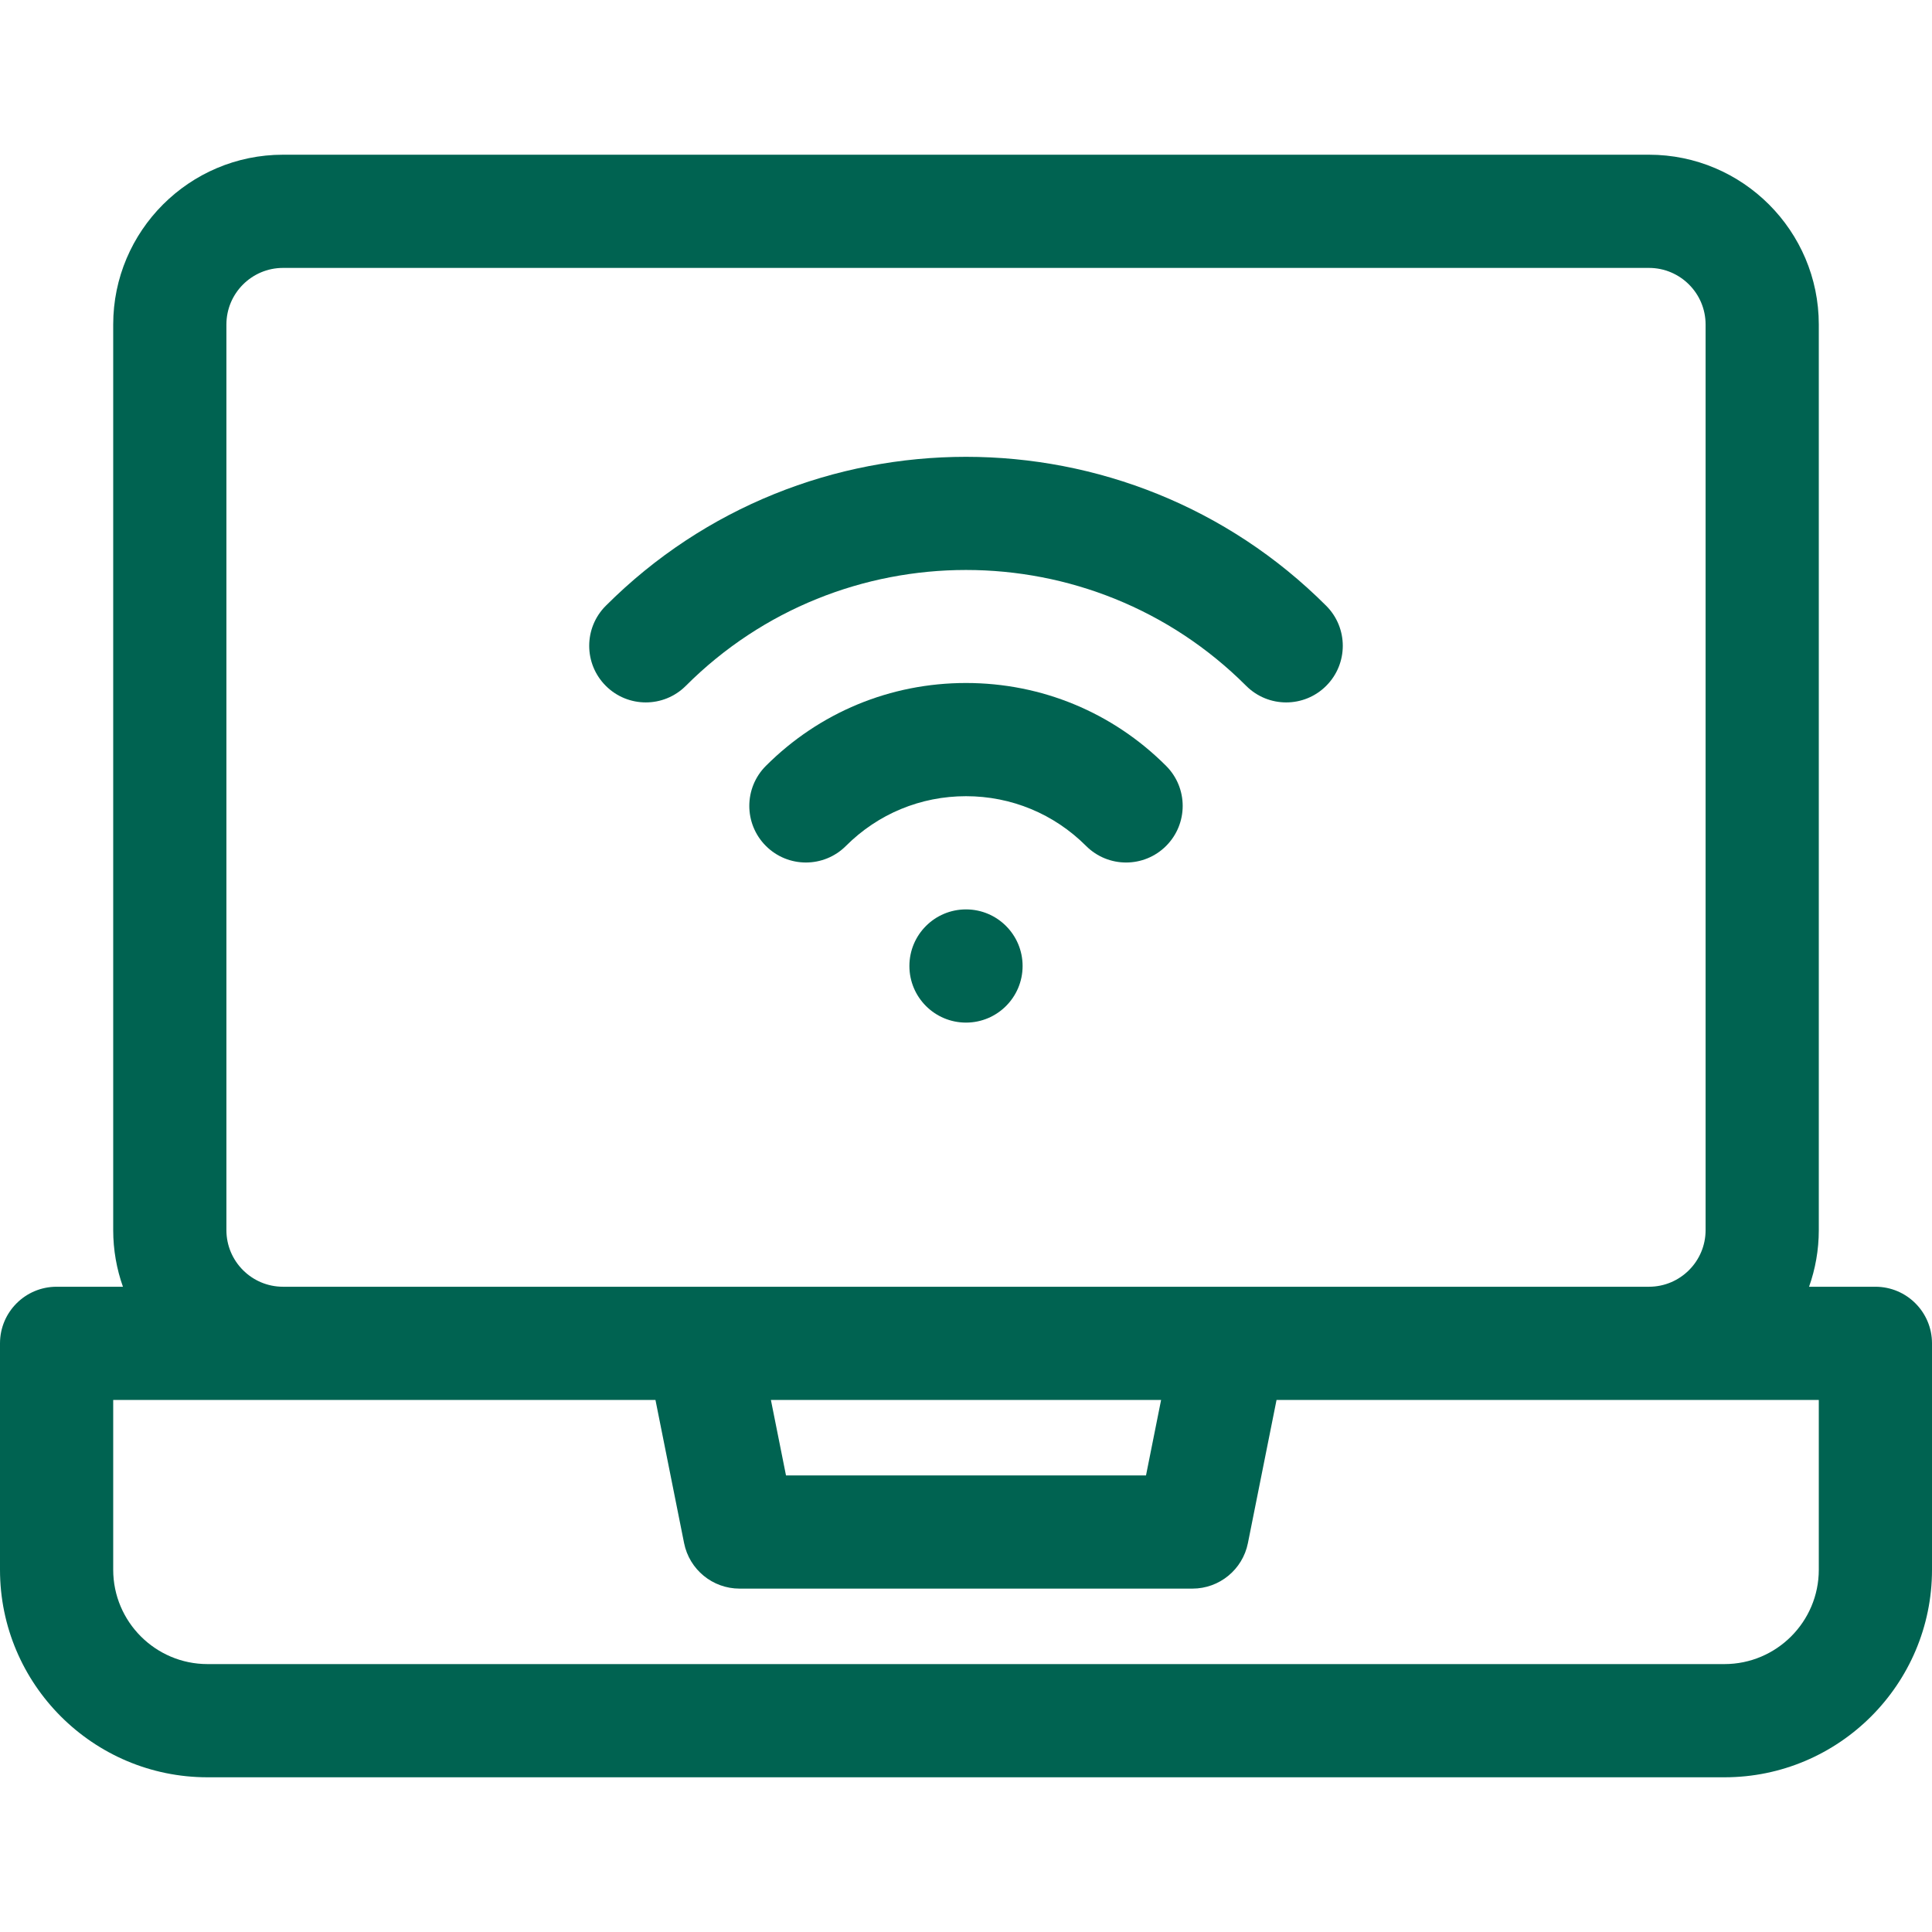
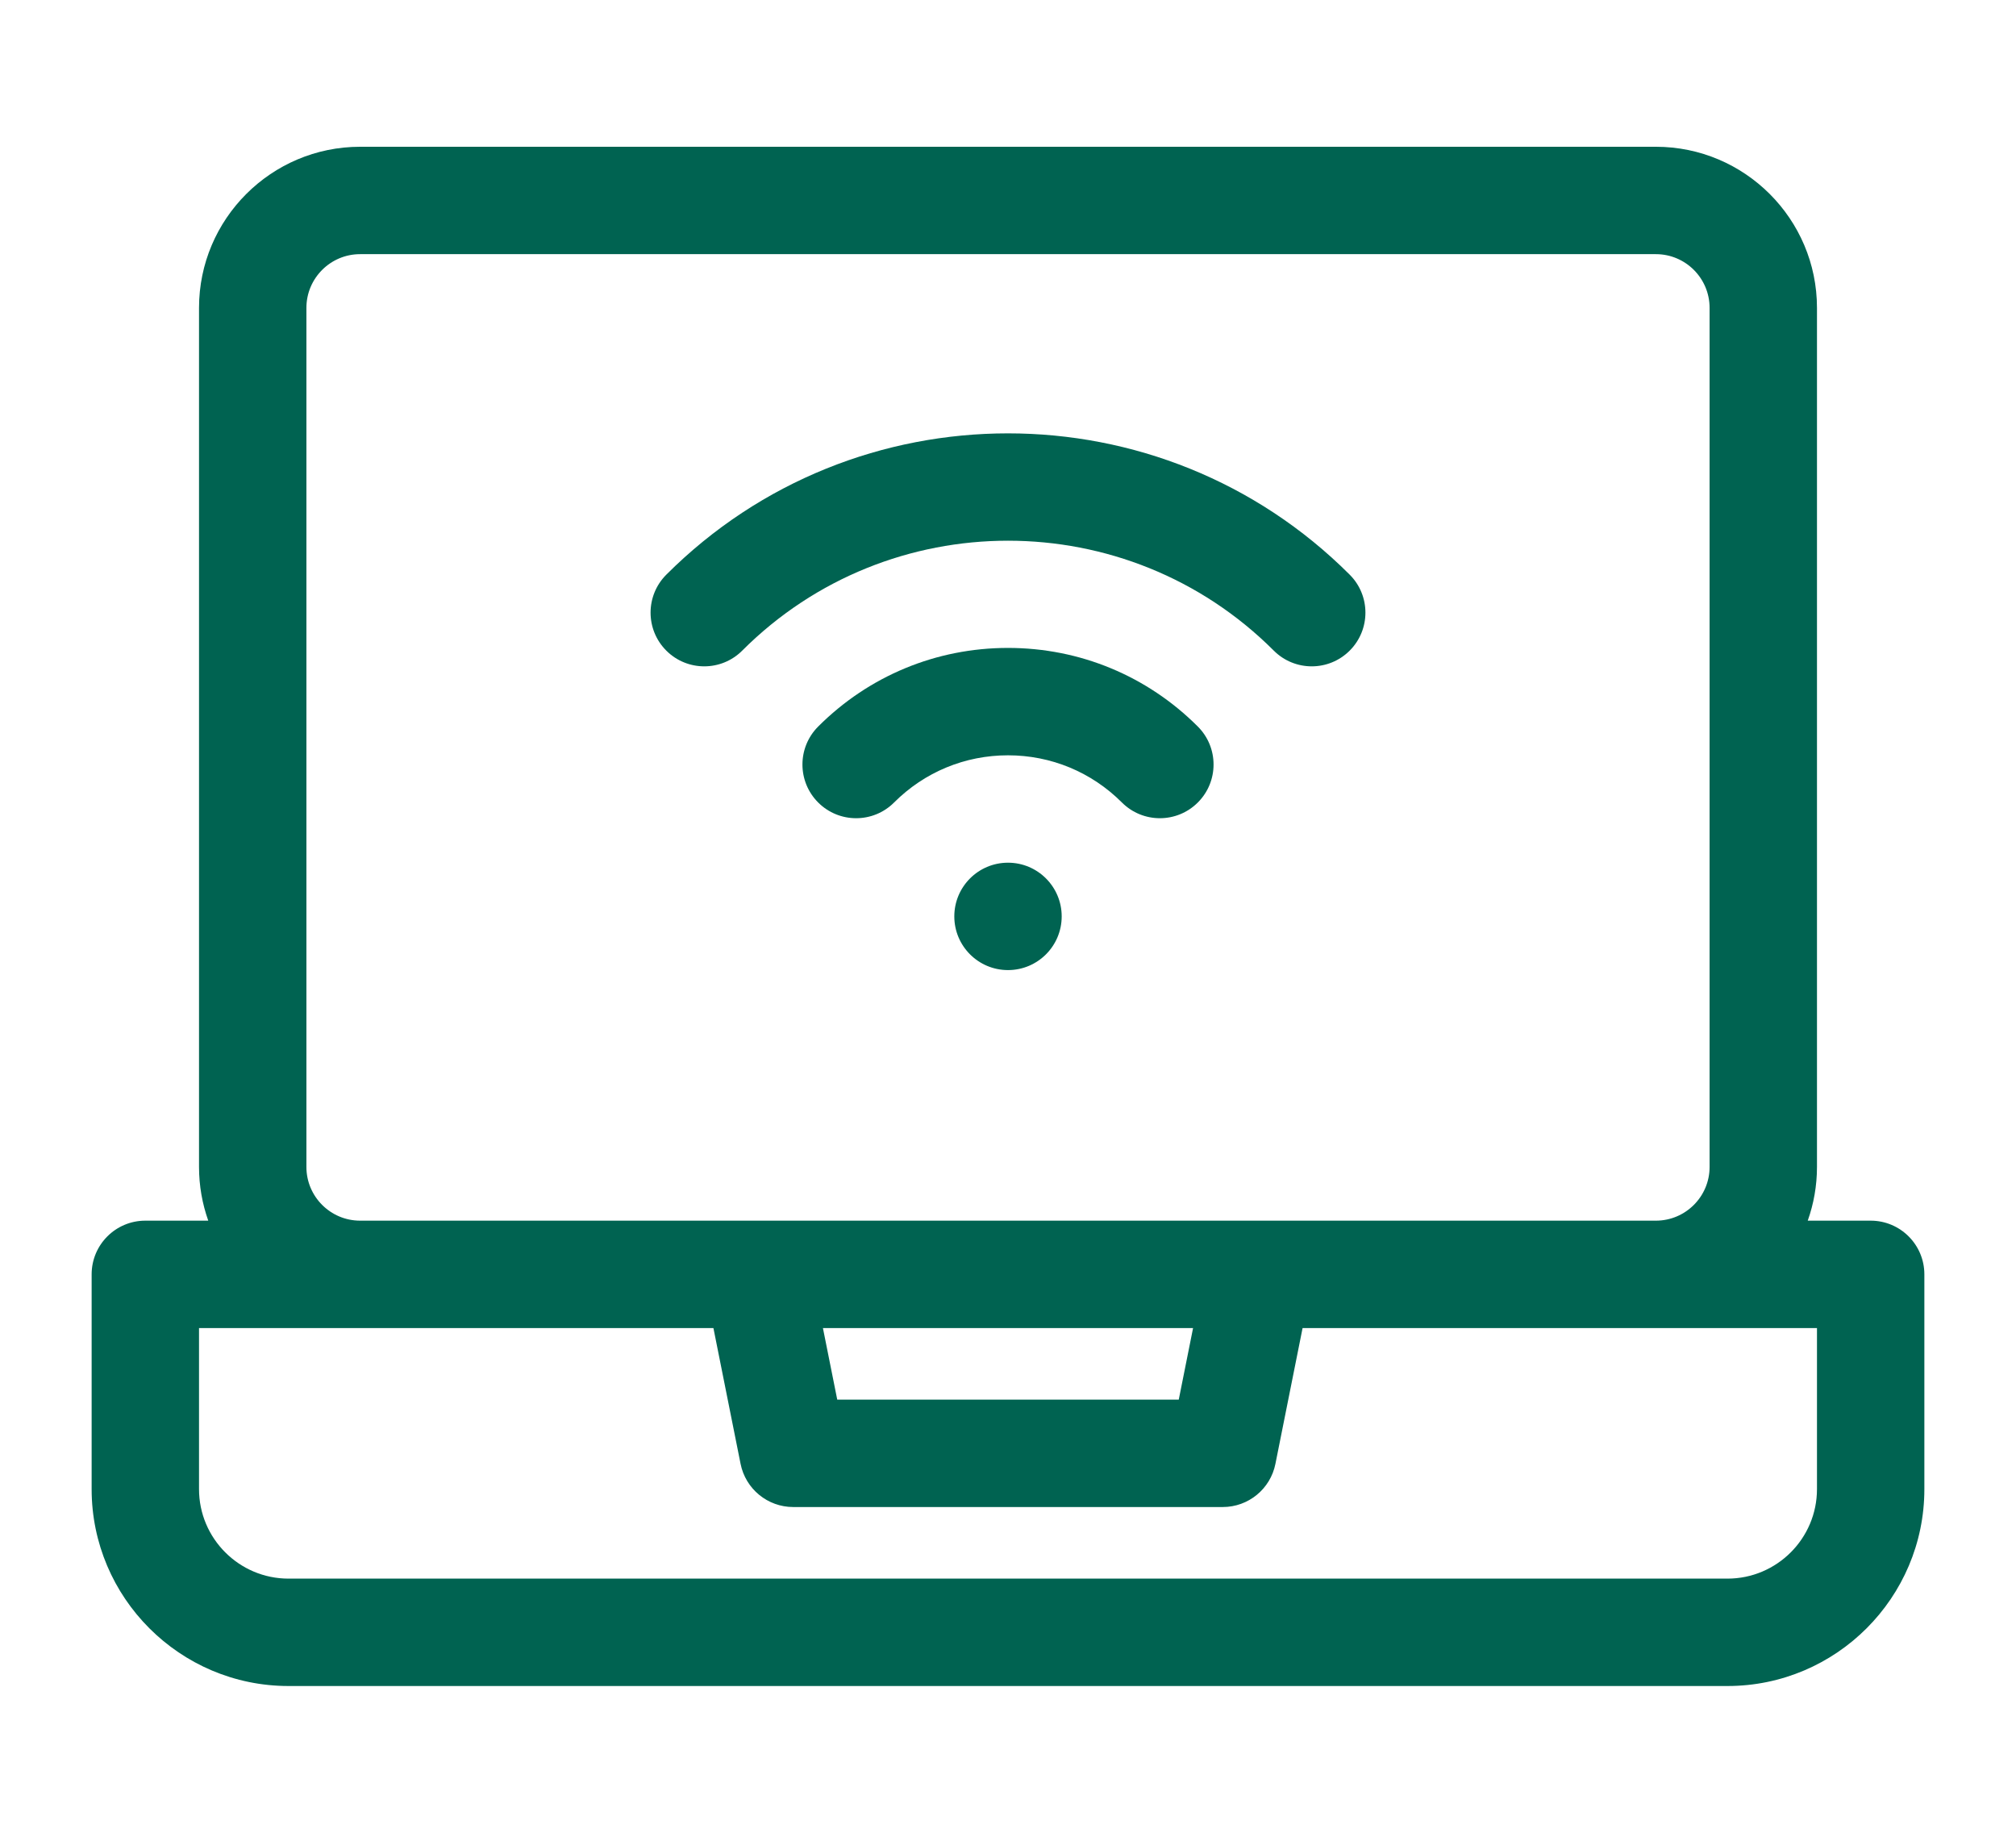
- <svg xmlns="http://www.w3.org/2000/svg" enable-background="new 0 0 512 512" viewBox="0 0 512 512">
+ <svg xmlns="http://www.w3.org/2000/svg" width="44" height="40" enable-background="new 0 0 512 512" viewBox="0 0 512 512">
  <g>
    <path d="m497 341h-17.58c1.665-4.695 2.58-9.742 2.58-15v-240c0-24.813-20.187-45-45-45h-362c-24.813 0-45 20.187-45 45v240c0 5.258.915 10.305 2.58 15h-17.58c-8.284 0-15 6.716-15 15v60c0 30.327 24.673 55 55 55h402c30.327 0 55-24.673 55-55v-60c0-8.284-6.716-15-15-15zm-437-15v-240c0-8.271 6.729-15 15-15h362c8.271 0 15 6.729 15 15v240c0 8.271-6.729 15-15 15h-362c-8.271 0-15-6.729-15-15zm247.703 45-4 20h-95.406l-4-20zm174.297 45c0 13.785-11.215 25-25 25h-402c-13.785 0-25-11.215-25-25v-45h143.703l7.588 37.942c1.402 7.011 7.559 12.058 14.709 12.058h120c7.15 0 13.307-5.047 14.708-12.058l7.589-37.942h143.703z" fill="#006351" />
    <circle cx="256" cy="256" r="15" fill="#006351" />
    <path d="m256 181c-20.033 0-38.868 7.801-53.033 21.967-5.857 5.858-5.857 15.355 0 21.213 5.857 5.857 15.355 5.858 21.213 0 8.5-8.499 19.8-13.18 31.82-13.18s23.32 4.681 31.819 13.18c2.93 2.929 6.768 4.394 10.607 4.394 3.838 0 7.678-1.465 10.606-4.393 5.858-5.858 5.858-15.355 0-21.213-14.164-14.167-32.999-21.968-53.032-21.968z" fill="#006351" />
    <path d="m330.247 181.753c2.929 2.929 6.768 4.394 10.606 4.394s7.678-1.464 10.606-4.394c5.858-5.858 5.858-15.355 0-21.213-52.637-52.637-138.282-52.637-190.919 0-5.858 5.857-5.858 15.355 0 21.213 5.857 5.858 15.354 5.858 21.213 0 40.94-40.938 107.554-40.938 148.494 0z" fill="#006351" />
  </g>
</svg>
